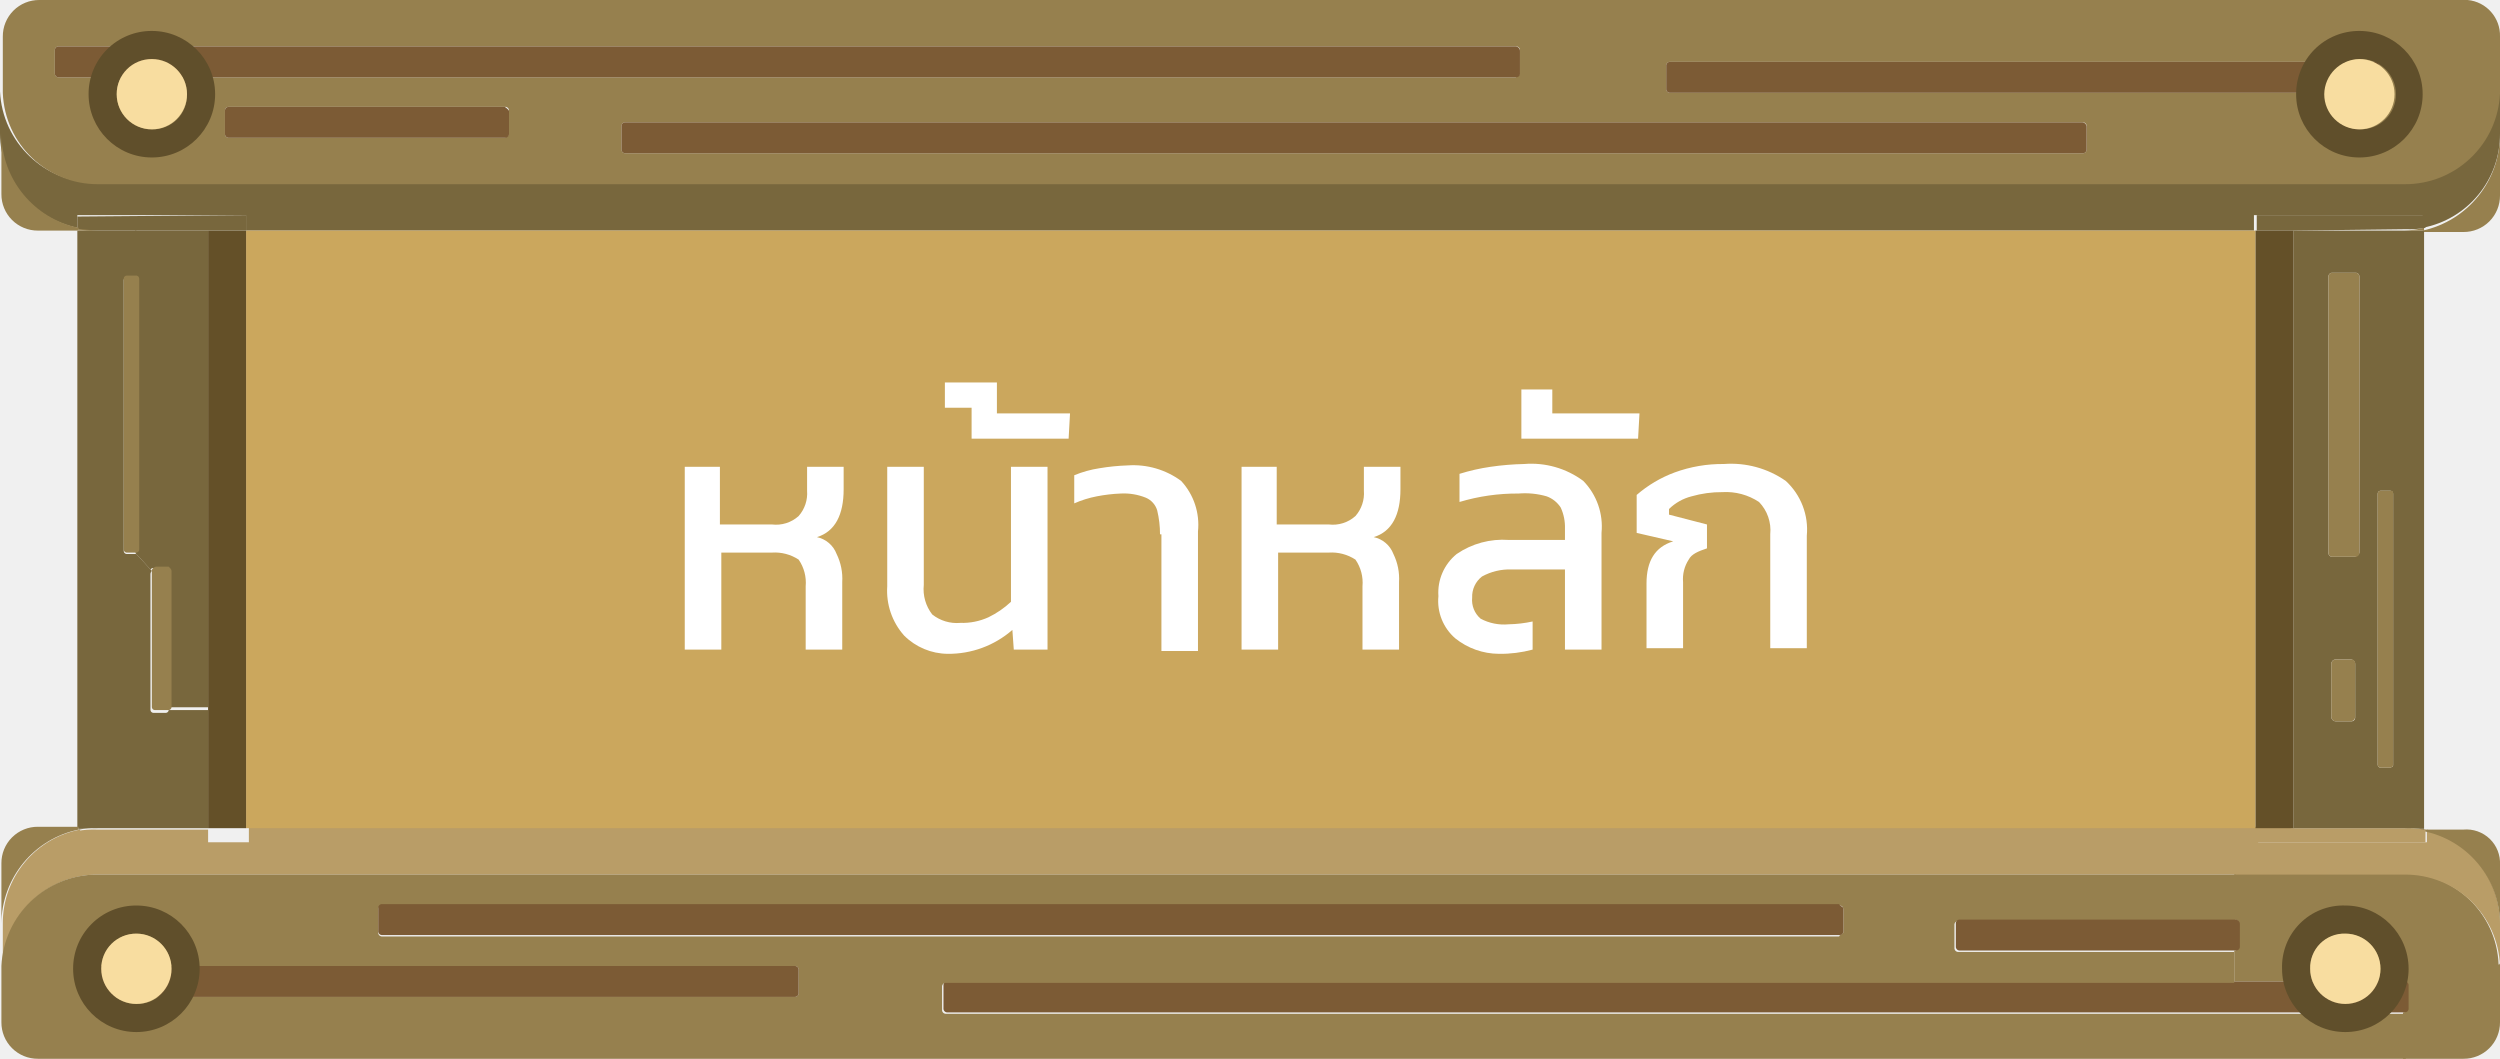
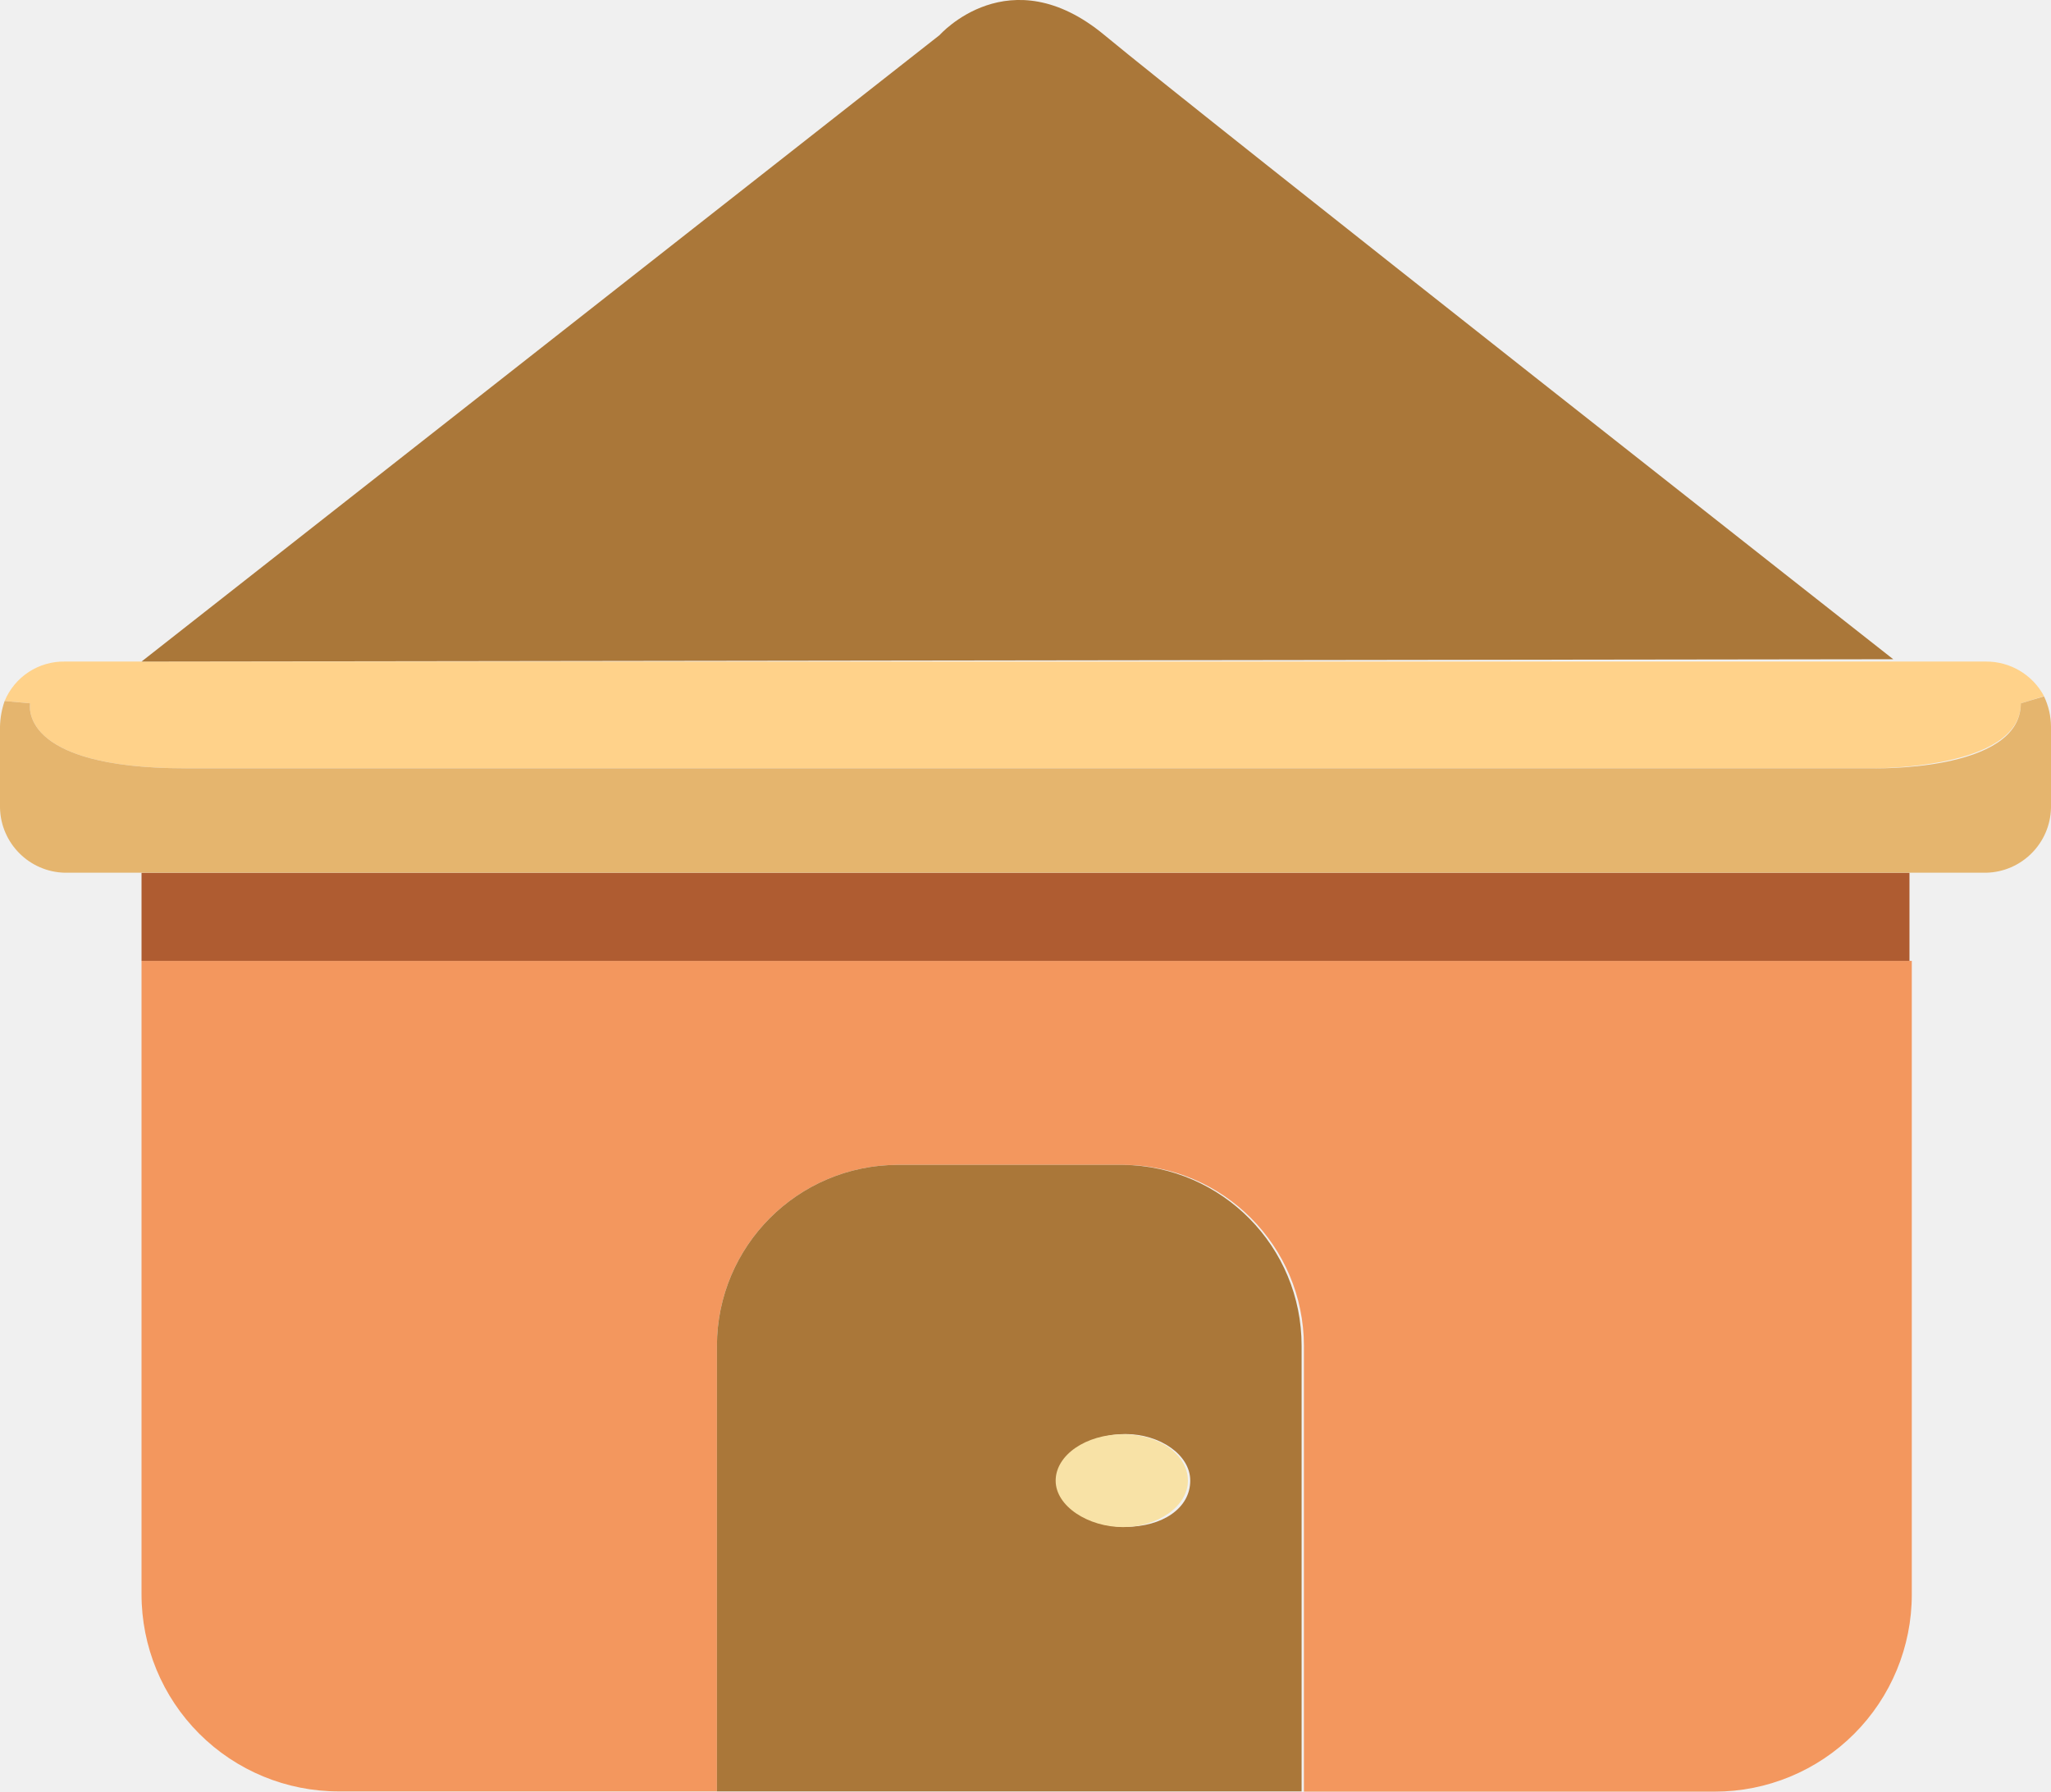
- <svg xmlns="http://www.w3.org/2000/svg" viewBox="0 0 177.8 75.3">
+ <svg xmlns="http://www.w3.org/2000/svg" viewBox="0 0 88.4 77.21">
  <defs>
-     <style>.cls-1{fill:#96804e;}.cls-2{fill:#b99d67;}.cls-3{fill:#78673d;}.cls-4{fill:#7c5b35;}.cls-5{fill:#645028;}.cls-6{fill:#cba75d;}.cls-7{fill:#604f2b;}.cls-8{fill:#f8dda0;}.cls-9{fill:#fff;}</style>
+     <style>.cls-1{fill:#ffd28a;}.cls-2{fill:#f3975e;}.cls-3{fill:#af5c31;}.cls-4{fill:#aa7739;}.cls-5{fill:#f8e2a6;}.cls-6{fill:#e5b56e;}</style>
  </defs>
  <g id="Layer_2" data-name="Layer 2">
    <g id="Layer_1-2" data-name="Layer 1">
-       <g id="โฮมป้าย">
+       <g id="โฮม">
        <g id="_Group_" data-name="&lt;Group&gt;">
-           <path class="cls-1" d="M177.8,68.4v4.3a2.58,2.58,0,0,1-2.6,2.6h-4.3V72a.27.27,0,0,0,.3-.3V70.1a.27.27,0,0,0-.3-.3h-12V67.6a.27.27,0,0,0,.3-.3V65.7a.27.27,0,0,0-.3-.3V62.1h12a6.75,6.75,0,0,1,6.8,6.5C177.8,68.6,177.8,68.5,177.8,68.4Z" />
-           <path class="cls-2" d="M177.8,65.7v3a6.75,6.75,0,0,0-6.8-6.5H7A6.75,6.75,0,0,0,.2,68.7v-3A6.77,6.77,0,0,1,5.7,59v.9h12V58.8H160.6v1.1h12V59A6.9,6.9,0,0,1,177.8,65.7Z" />
-           <path class="cls-1" d="M177.8,61.5v4.3a6.77,6.77,0,0,0-5.5-6.7V59h2.9A2.39,2.39,0,0,1,177.8,61.5Z" />
-           <path class="cls-1" d="M177.8,9.6v4.3a2.58,2.58,0,0,1-2.6,2.6h-2.9v-.1A7,7,0,0,0,177.8,9.6Z" />
-           <path class="cls-3" d="M177.8,6.8V9.5a6.77,6.77,0,0,1-5.5,6.7v-.9h-12v1.1H17.5V15.3H5.5v.9A6.87,6.87,0,0,1,0,9.5v-3A6.82,6.82,0,0,0,6.8,13H170.9a6.75,6.75,0,0,0,6.8-6.5A.37.37,0,0,1,177.8,6.8Z" />
-           <path class="cls-1" d="M177.8,2.6v4a6.75,6.75,0,0,1-6.8,6.5H7A6.75,6.75,0,0,1,.2,6.6v-4A2.58,2.58,0,0,1,2.8,0H175.5A2.54,2.54,0,0,1,177.8,2.6Zm-8.6,3.7V4.7a.27.27,0,0,0-.3-.3H118.8a.27.27,0,0,0-.3.3V6.3a.27.27,0,0,0,.3.3h50.1A.32.32,0,0,0,169.2,6.3Zm-20.8,4.3V9a.27.27,0,0,0-.3-.3H44.5a.27.27,0,0,0-.3.3v1.6a.27.27,0,0,0,.3.3H148.1A.27.27,0,0,0,148.4,10.6ZM108.1,5.2V3.6a.27.27,0,0,0-.3-.3H4.2a.27.27,0,0,0-.3.3V5.2a.27.27,0,0,0,.3.3H107.8A.45.45,0,0,0,108.1,5.2ZM36.2,9.5V7.9a.27.27,0,0,0-.3-.3H16.3a.27.27,0,0,0-.3.3V9.5a.27.27,0,0,0,.3.3H35.9S36.2,9.7,36.2,9.5Z" />
-           <path class="cls-2" d="M163.2,58.9h7.9a6.6,6.6,0,0,1,1.4.1v.9h-12V58.8l2.7.1Z" />
-           <path class="cls-3" d="M172.4,58.9V59a6.15,6.15,0,0,0-1.4-.1Z" />
-           <path class="cls-3" d="M172.4,16.4V58.9h-9.3V16.4h9.3Zm-2.2,38V35.1a.22.22,0,0,0-.2-.2h-.7a.22.22,0,0,0-.2.2V54.4a.22.22,0,0,0,.2.2h.7C170.2,54.5,170.2,54.5,170.2,54.4Zm-2.4-15.1V19.7a.27.27,0,0,0-.3-.3h-1.6a.27.27,0,0,0-.3.3V39.3a.27.27,0,0,0,.3.3h1.6Q167.8,39.45,167.8,39.3ZM167.5,51V47.2a.32.32,0,0,0-.3-.3h-1.1a.32.32,0,0,0-.3.3V51a.32.32,0,0,0,.3.3h1.1A.27.27,0,0,0,167.5,51Z" />
-           <path class="cls-1" d="M172.4,16.2v.2H171A6.75,6.75,0,0,0,172.4,16.2Z" />
-           <path class="cls-3" d="M163.2,16.4h-2.7V15.3h12v.9a6.15,6.15,0,0,1-1.4.1l-7.9.1Z" />
-           <path class="cls-4" d="M171.3,70.1v1.6a.27.27,0,0,1-.3.3H67.4a.27.27,0,0,1-.3-.3V70.1a.27.27,0,0,1,.3-.3H171A.27.27,0,0,1,171.3,70.1Z" />
-           <path class="cls-1" d="M171.1,72v3.3H2.7A2.58,2.58,0,0,1,.1,72.7v-4a6.82,6.82,0,0,1,6.8-6.5H159v3.3H139.3a.27.27,0,0,0-.3.3v1.6a.27.27,0,0,0,.3.3h19.6v2.2H67.3a.27.27,0,0,0-.3.3v1.6a.27.27,0,0,0,.3.3H171V72Zm-40-5.7V64.7a.27.27,0,0,0-.3-.3H27.2a.27.27,0,0,0-.3.3v1.6a.27.27,0,0,0,.3.3H130.8C130.8,66.5,131.1,66.4,131.1,66.3ZM56.8,70.6V69a.27.27,0,0,0-.3-.3H6.4a.27.27,0,0,0-.3.3v1.6a.27.27,0,0,0,.3.3H56.5A.27.27,0,0,0,56.8,70.6Z" />
-           <path class="cls-1" d="M170.2,35.1V54.4a.22.22,0,0,1-.2.2h-.7a.22.22,0,0,1-.2-.2V35.1a.22.22,0,0,1,.2-.2h.7C170.2,34.9,170.2,35,170.2,35.1Z" />
-           <path class="cls-4" d="M169.2,4.7V6.3a.27.27,0,0,1-.3.3H118.8a.27.27,0,0,1-.3-.3V4.7a.27.27,0,0,1,.3-.3h50.1A.27.27,0,0,1,169.2,4.7Z" />
-           <path class="cls-1" d="M167.8,19.7V39.3a.27.27,0,0,1-.3.3h-1.6a.27.27,0,0,1-.3-.3V19.7a.27.27,0,0,1,.3-.3h1.6A.27.27,0,0,1,167.8,19.7Z" />
-           <path class="cls-1" d="M167.5,47.2V51a.32.32,0,0,1-.3.3h-1.1a.32.32,0,0,1-.3-.3V47.2a.32.32,0,0,1,.3-.3h1.1A.27.27,0,0,1,167.5,47.2Z" />
-           <rect class="cls-5" x="160.4" y="16.4" width="2.7" height="42.5" />
-           <rect class="cls-6" x="17.5" y="16.4" width="142.9" height="42.5" />
-           <path class="cls-4" d="M159.3,65.7v1.6a.27.27,0,0,1-.3.3H139.4a.27.27,0,0,1-.3-.3V65.7a.27.27,0,0,1,.3-.3H159A.32.32,0,0,1,159.3,65.7Z" />
-           <path class="cls-4" d="M148.4,9v1.6a.27.27,0,0,1-.3.3H44.5a.27.27,0,0,1-.3-.3V9a.27.27,0,0,1,.3-.3H148.1A.32.32,0,0,1,148.4,9Z" />
-           <path class="cls-4" d="M131.1,64.6v1.6a.27.27,0,0,1-.3.3H27.2a.27.27,0,0,1-.3-.3V64.6a.27.27,0,0,1,.3-.3H130.8C130.8,64.4,131.1,64.5,131.1,64.6Z" />
-           <path class="cls-4" d="M108.1,3.6V5.2a.27.27,0,0,1-.3.3H4.2a.27.27,0,0,1-.3-.3V3.6a.27.27,0,0,1,.3-.3H107.8A.32.32,0,0,1,108.1,3.6Z" />
-           <path class="cls-4" d="M56.8,69v1.6a.27.27,0,0,1-.3.3H6.4a.27.27,0,0,1-.3-.3V69a.27.27,0,0,1,.3-.3H56.5A.27.27,0,0,1,56.8,69Z" />
-           <path class="cls-4" d="M36.2,7.9V9.5a.27.27,0,0,1-.3.3H16.3a.27.27,0,0,1-.3-.3V7.9a.27.27,0,0,1,.3-.3H35.9S36.2,7.8,36.2,7.9Z" />
-           <polygon class="cls-5" points="17.5 16.4 17.5 58.9 14.8 58.9 14.8 50.2 14.8 16.4 17.5 16.4" />
-           <path class="cls-3" d="M17.5,15.3v1.1H6.9a6.6,6.6,0,0,1-1.4-.1v-.9l12-.1Z" />
-           <path class="cls-2" d="M14.8,58.9V60H5.5v-.9A6.15,6.15,0,0,1,6.9,59h7.9Z" />
-           <path class="cls-3" d="M14.8,50.2v8.7H5.5V16.4H9.7v3.3H9a.22.22,0,0,0-.2.2V39.2a.22.22,0,0,0,.2.2h.7l1.1,1.2a.35.35,0,0,0-.1.2v9.7a.22.22,0,0,0,.2.2h.9a.22.22,0,0,0,.2-.2h2.8v-.3Z" />
-           <path class="cls-3" d="M14.8,16.4V50.3H12.1V40.6a.22.22,0,0,0-.2-.2h-1c-.1,0-.1,0-.2.1L9.6,39.3a.22.22,0,0,0,.2-.2V19.8a.22.22,0,0,0-.2-.2V16.4h5.2Z" />
-           <path class="cls-1" d="M12.2,40.6v9.7a.22.22,0,0,1-.2.2H11a.22.22,0,0,1-.2-.2V40.6c0-.1,0-.1.1-.2a.35.35,0,0,1,.2-.1H12C12.1,40.4,12.2,40.5,12.2,40.6Z" />
-           <path class="cls-1" d="M9.9,19.8V39.1a.22.22,0,0,1-.2.2H9a.22.22,0,0,1-.2-.2V19.8a.22.22,0,0,1,.2-.2h.7A.22.22,0,0,1,9.9,19.8Z" />
-           <path class="cls-1" d="M7,16.4H5.6v-.1C6.1,16.3,6.5,16.4,7,16.4Z" />
-           <path class="cls-3" d="M5.6,58.9H7a6.6,6.6,0,0,0-1.4.1Z" />
-           <path class="cls-1" d="M5.6,58.9V59A6.87,6.87,0,0,0,.1,65.7V61.4a2.58,2.58,0,0,1,2.6-2.6H5.6Z" />
-           <path class="cls-1" d="M5.6,16.2v.2H2.7A2.58,2.58,0,0,1,.1,13.8V9.5A6.88,6.88,0,0,0,5.6,16.2Z" />
+           <path class="cls-1" d="M87.1,30.31c0,2.9-6.5,2.8-6.5,2.8H8c-7.3,0-6.7-2.8-6.7-2.8l-1.1-.1a2.76,2.76,0,0,1,2.6-1.7H85.6A2.82,2.82,0,0,1,88.1,30Z" />
+           <path class="cls-2" d="M82.4,41.41v27.3a8.49,8.49,0,0,1-8.5,8.5H56.2V58a7.81,7.81,0,0,0-7.8-7.8H38.7A7.81,7.81,0,0,0,30.9,58v19.2H14.6a8.49,8.49,0,0,1-8.5-8.5V41.41Z" />
+           <rect class="cls-3" x="6.1" y="37.61" width="76.2" height="3.8" />
+           <path class="cls-4" d="M56.1,58v19.2H30.9V58a7.81,7.81,0,0,1,7.8-7.8h9.7A7.79,7.79,0,0,1,56.1,58Zm-4.8,5.8c0-1.1-1.3-2-2.8-2s-2.9.9-2.9,2,1.3,2,2.9,2S51.3,65,51.3,63.81Z" />
+           <path class="cls-5" d="M48.4,61.81c1.6,0,2.8.9,2.8,2s-1.3,2-2.8,2-2.9-.9-2.9-2S46.8,61.81,48.4,61.81Z" />
+           <path class="cls-6" d="M80.6,33.11s6.5.2,6.5-2.8l1-.3a3.08,3.08,0,0,1,.3,1.3v3.5a2.86,2.86,0,0,1-2.8,2.8H2.8A2.86,2.86,0,0,1,0,34.81v-3.5a3.6,3.6,0,0,1,.2-1.1l1.1.1s-.6,2.8,6.7,2.8Z" />
        </g>
-         <g id="_Group_2" data-name="&lt;Group&gt;">
-           <path class="cls-7" d="M10.8,2.2A4.5,4.5,0,1,1,6.3,6.7,4.48,4.48,0,0,1,10.8,2.2Zm2.5,4.5a2.5,2.5,0,1,0-2.5,2.5A2.42,2.42,0,0,0,13.3,6.7Z" />
-           <path class="cls-8" d="M10.8,4.2A2.5,2.5,0,1,1,8.3,6.7,2.48,2.48,0,0,1,10.8,4.2Z" />
-         </g>
-         <g id="_Group_3" data-name="&lt;Group&gt;">
-           <path class="cls-7" d="M9.7,64.4a4.5,4.5,0,1,1-4.5,4.5A4.48,4.48,0,0,1,9.7,64.4Zm2.5,4.5a2.5,2.5,0,1,0-2.5,2.5A2.42,2.42,0,0,0,12.2,68.9Z" />
-           <path class="cls-8" d="M9.7,66.4a2.5,2.5,0,1,1-2.5,2.5A2.48,2.48,0,0,1,9.7,66.4Z" />
-         </g>
-         <g id="_Group_4" data-name="&lt;Group&gt;">
-           <path class="cls-7" d="M167.8,2.2a4.5,4.5,0,1,1-4.5,4.5A4.48,4.48,0,0,1,167.8,2.2Zm2.6,4.5a2.5,2.5,0,1,0-2.5,2.5A2.48,2.48,0,0,0,170.4,6.7Z" />
-           <path class="cls-8" d="M167.8,4.2a2.5,2.5,0,1,1-2.5,2.5A2.54,2.54,0,0,1,167.8,4.2Z" />
-         </g>
-         <g id="_Group_5" data-name="&lt;Group&gt;">
-           <path class="cls-7" d="M166.8,64.4a4.5,4.5,0,1,1-4.5,4.5A4.36,4.36,0,0,1,166.8,64.4Zm2.5,4.5a2.5,2.5,0,1,0-2.5,2.5A2.48,2.48,0,0,0,169.3,68.9Z" />
-           <path class="cls-8" d="M166.8,66.4a2.5,2.5,0,1,1-2.5,2.5A2.42,2.42,0,0,1,166.8,66.4Z" />
-         </g>
-         <path class="cls-9" d="M48.6,33.2h2.6v4.1h3.7a2.4,2.4,0,0,0,1.9-.6,2.44,2.44,0,0,0,.6-1.8V33.2H60v1.6c0,1.8-.6,3-1.9,3.4a1.92,1.92,0,0,1,1.4,1.2,4,4,0,0,1,.4,2v4.8H57.3V41.7a2.89,2.89,0,0,0-.5-1.9,3.09,3.09,0,0,0-1.9-.5H51.3v6.9H48.7v-13Z" />
-         <path class="cls-9" d="M64.3,45.2a4.79,4.79,0,0,1-1.2-3.5V33.2h2.6v8.4a2.93,2.93,0,0,0,.6,2.1,2.81,2.81,0,0,0,2,.6,4.48,4.48,0,0,0,2-.4,6.45,6.45,0,0,0,1.6-1.1V33.2h2.6v13H72.1L72,44.8a6.88,6.88,0,0,1-4.6,1.7A4.44,4.44,0,0,1,64.3,45.2Z" />
-         <path class="cls-9" d="M69.1,29H67.2V27.2h3.7v2.2h5.2L76,31.2H69.1Z" />
-         <path class="cls-9" d="M82.5,38a7.18,7.18,0,0,0-.2-1.7,1.42,1.42,0,0,0-.8-.9,4.18,4.18,0,0,0-1.8-.3,11.14,11.14,0,0,0-1.7.2,7.49,7.49,0,0,0-1.6.5v-2a7.76,7.76,0,0,1,1.8-.5,15,15,0,0,1,2-.2A5.74,5.74,0,0,1,84,34.2a4.59,4.59,0,0,1,1.2,3.6v8.5H82.6V38Z" />
-         <path class="cls-9" d="M88.2,33.2h2.6v4.1h3.7a2.4,2.4,0,0,0,1.9-.6,2.44,2.44,0,0,0,.6-1.8V33.2h2.6v1.6c0,1.8-.6,3-1.9,3.4a1.92,1.92,0,0,1,1.4,1.2,4,4,0,0,1,.4,2v4.8H96.9V41.7a2.89,2.89,0,0,0-.5-1.9,3.09,3.09,0,0,0-1.9-.5H90.9v6.9H88.3v-13Z" />
-         <path class="cls-9" d="M103.5,45.4a3.51,3.51,0,0,1-1.2-3,3.54,3.54,0,0,1,1.3-3,5.82,5.82,0,0,1,3.7-1h4v-.8a3.34,3.34,0,0,0-.3-1.5,2,2,0,0,0-1-.8,5.57,5.57,0,0,0-2-.2,14.21,14.21,0,0,0-4.2.6v-2a14.19,14.19,0,0,1,2.2-.5,19.42,19.42,0,0,1,2.4-.2,6.2,6.2,0,0,1,4.2,1.2,4.64,4.64,0,0,1,1.3,3.7v8.3h-2.6V40.5h-3.8a4.06,4.06,0,0,0-2.1.5,1.81,1.81,0,0,0-.7,1.5,1.75,1.75,0,0,0,.6,1.5,3.52,3.52,0,0,0,2,.4,8.81,8.81,0,0,0,1.7-.2v2a8.75,8.75,0,0,1-2.4.3A5,5,0,0,1,103.5,45.4Z" />
-         <path class="cls-9" d="M108.2,27.7h2.2v1.7h6.2l-.1,1.8h-8.3V27.7Z" />
-         <path class="cls-9" d="M117.1,41.5c0-1.6.6-2.6,1.9-3l-2.6-.6V35.2a8.77,8.77,0,0,1,2.7-1.6,9.89,9.89,0,0,1,3.5-.6,6.8,6.8,0,0,1,4.4,1.2,4.7,4.7,0,0,1,1.5,3.9v8h-2.6V38a2.89,2.89,0,0,0-.8-2.3,4.26,4.26,0,0,0-2.6-.7,7.8,7.8,0,0,0-2.2.3,3.54,3.54,0,0,0-1.6.9v.4l2.7.7V39c-.6.2-1.1.4-1.3.8a2.54,2.54,0,0,0-.4,1.6v4.7h-2.6V41.5Z" />
+         <path class="cls-4" d="M6.1,28.51l34.4-27s3-3.4,7.1,0,34,26.9,34,26.9" />
      </g>
    </g>
  </g>
</svg>
